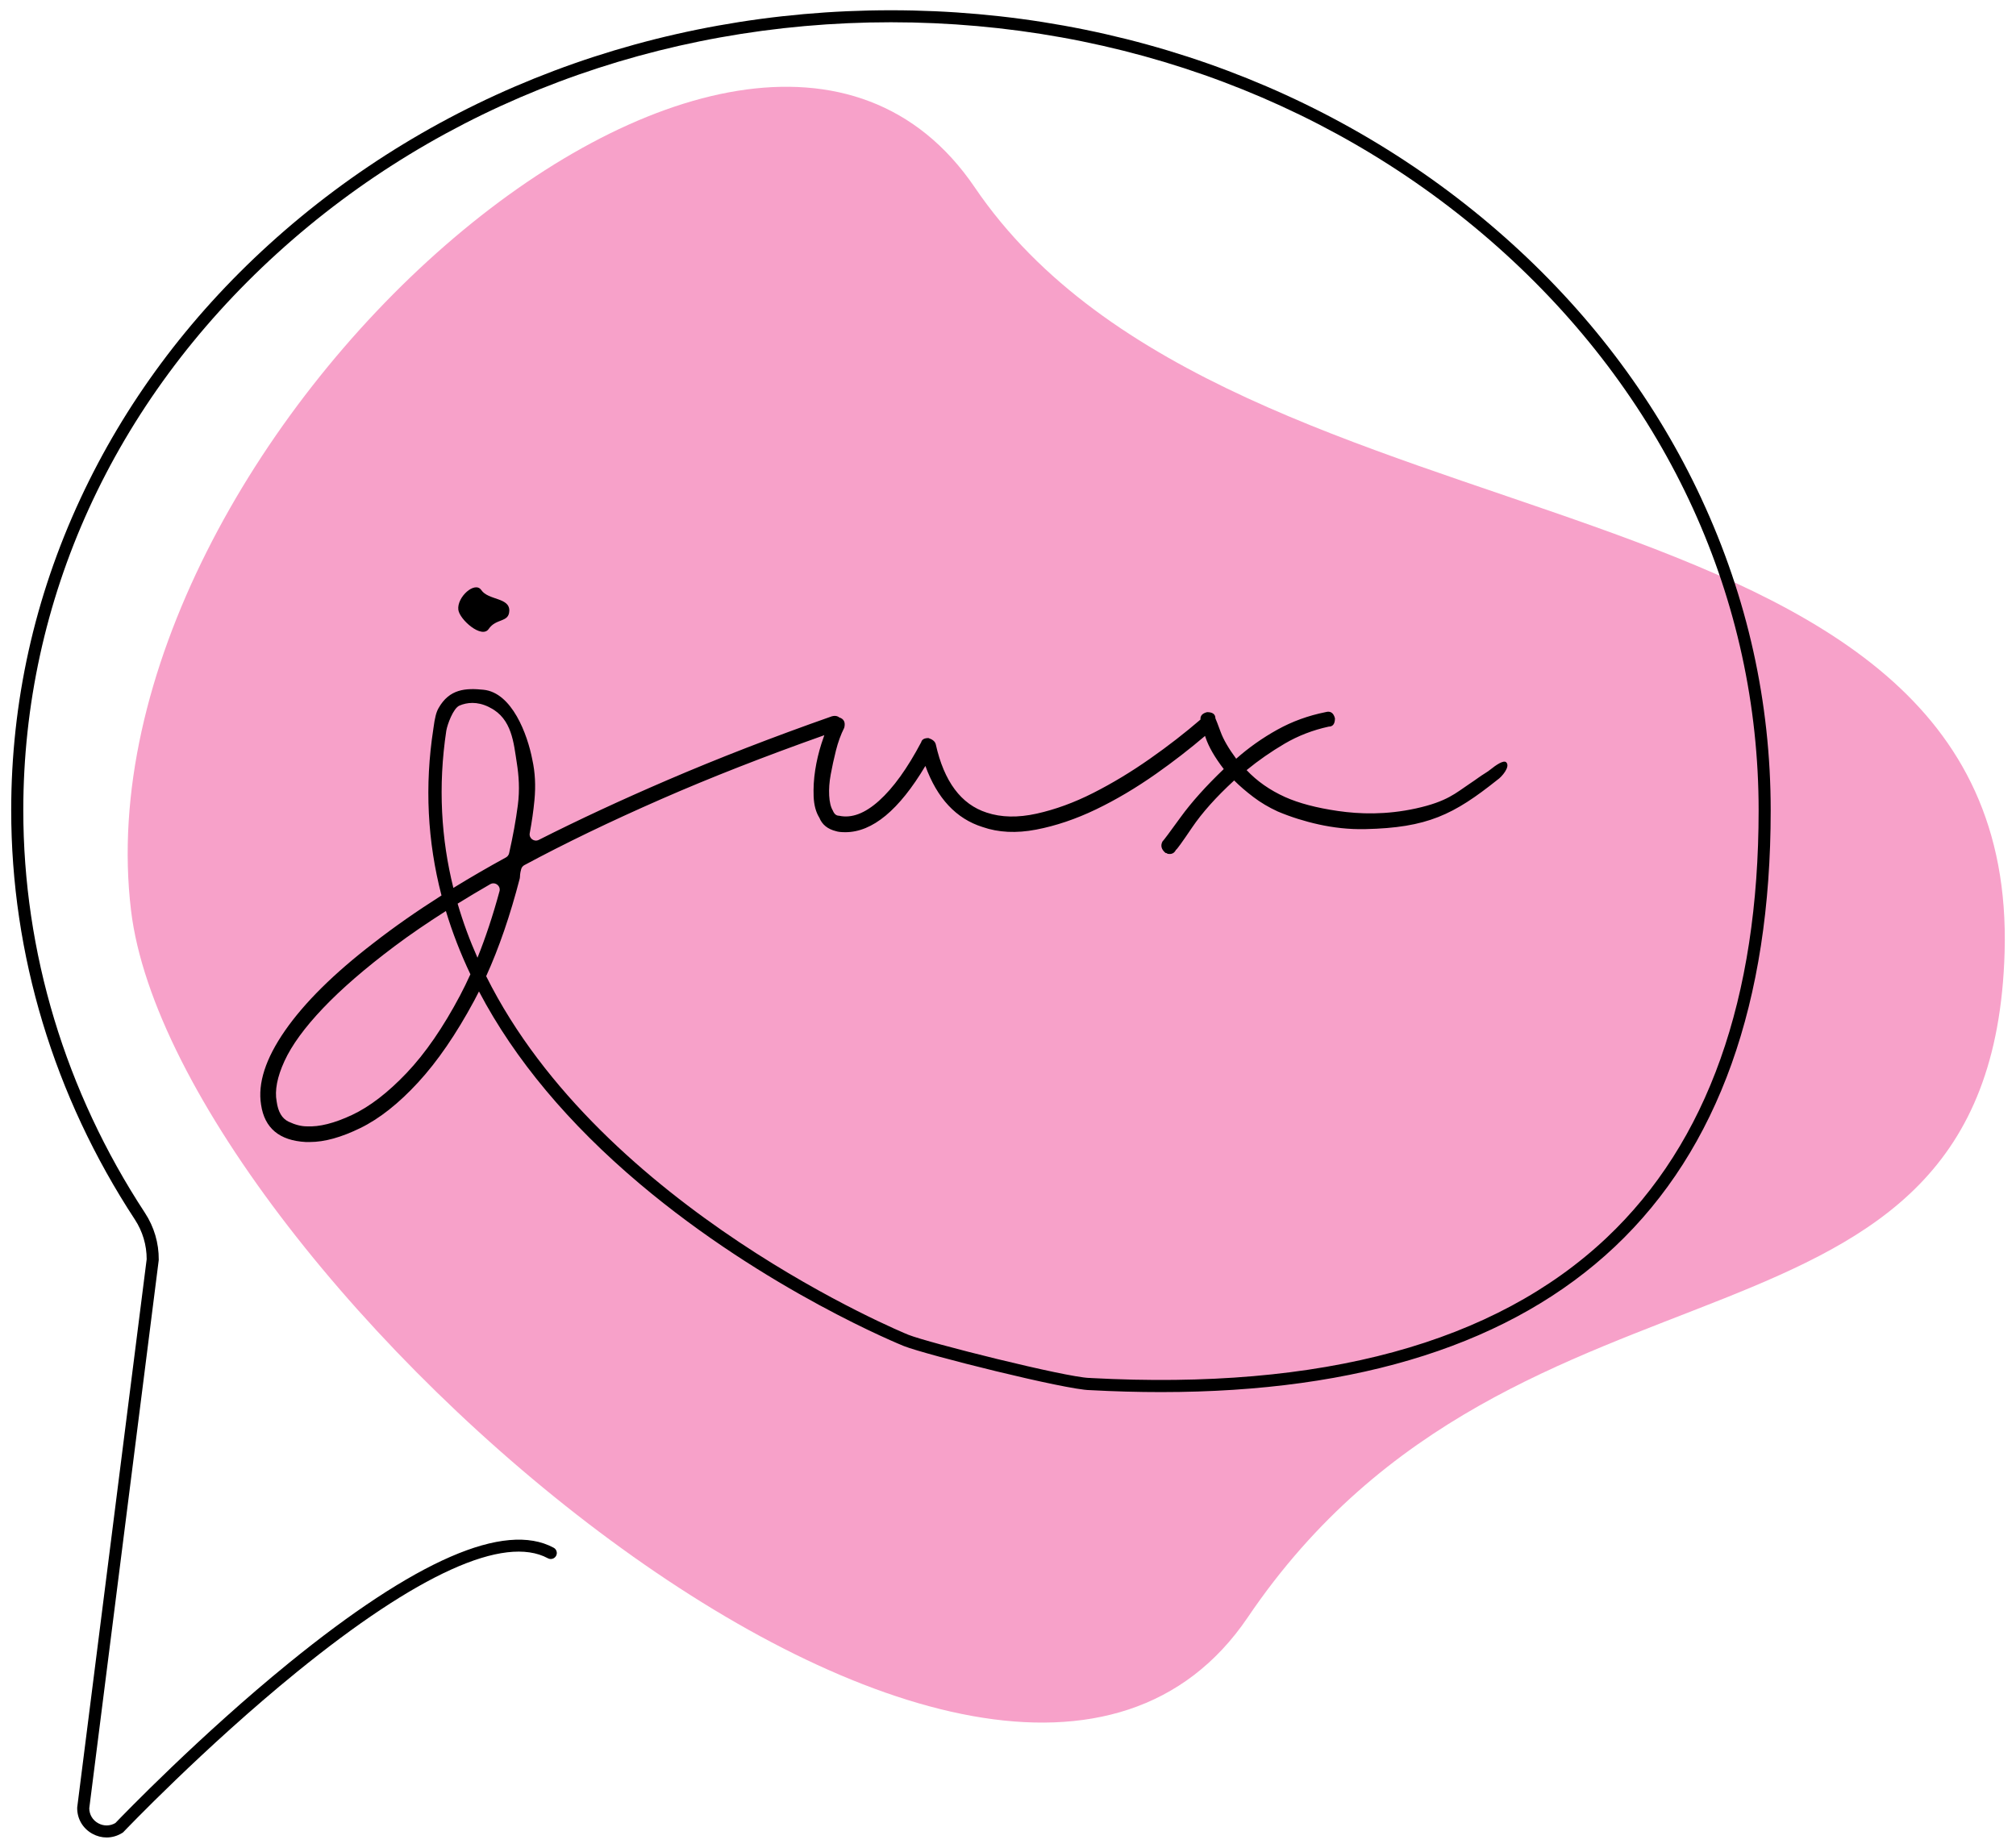
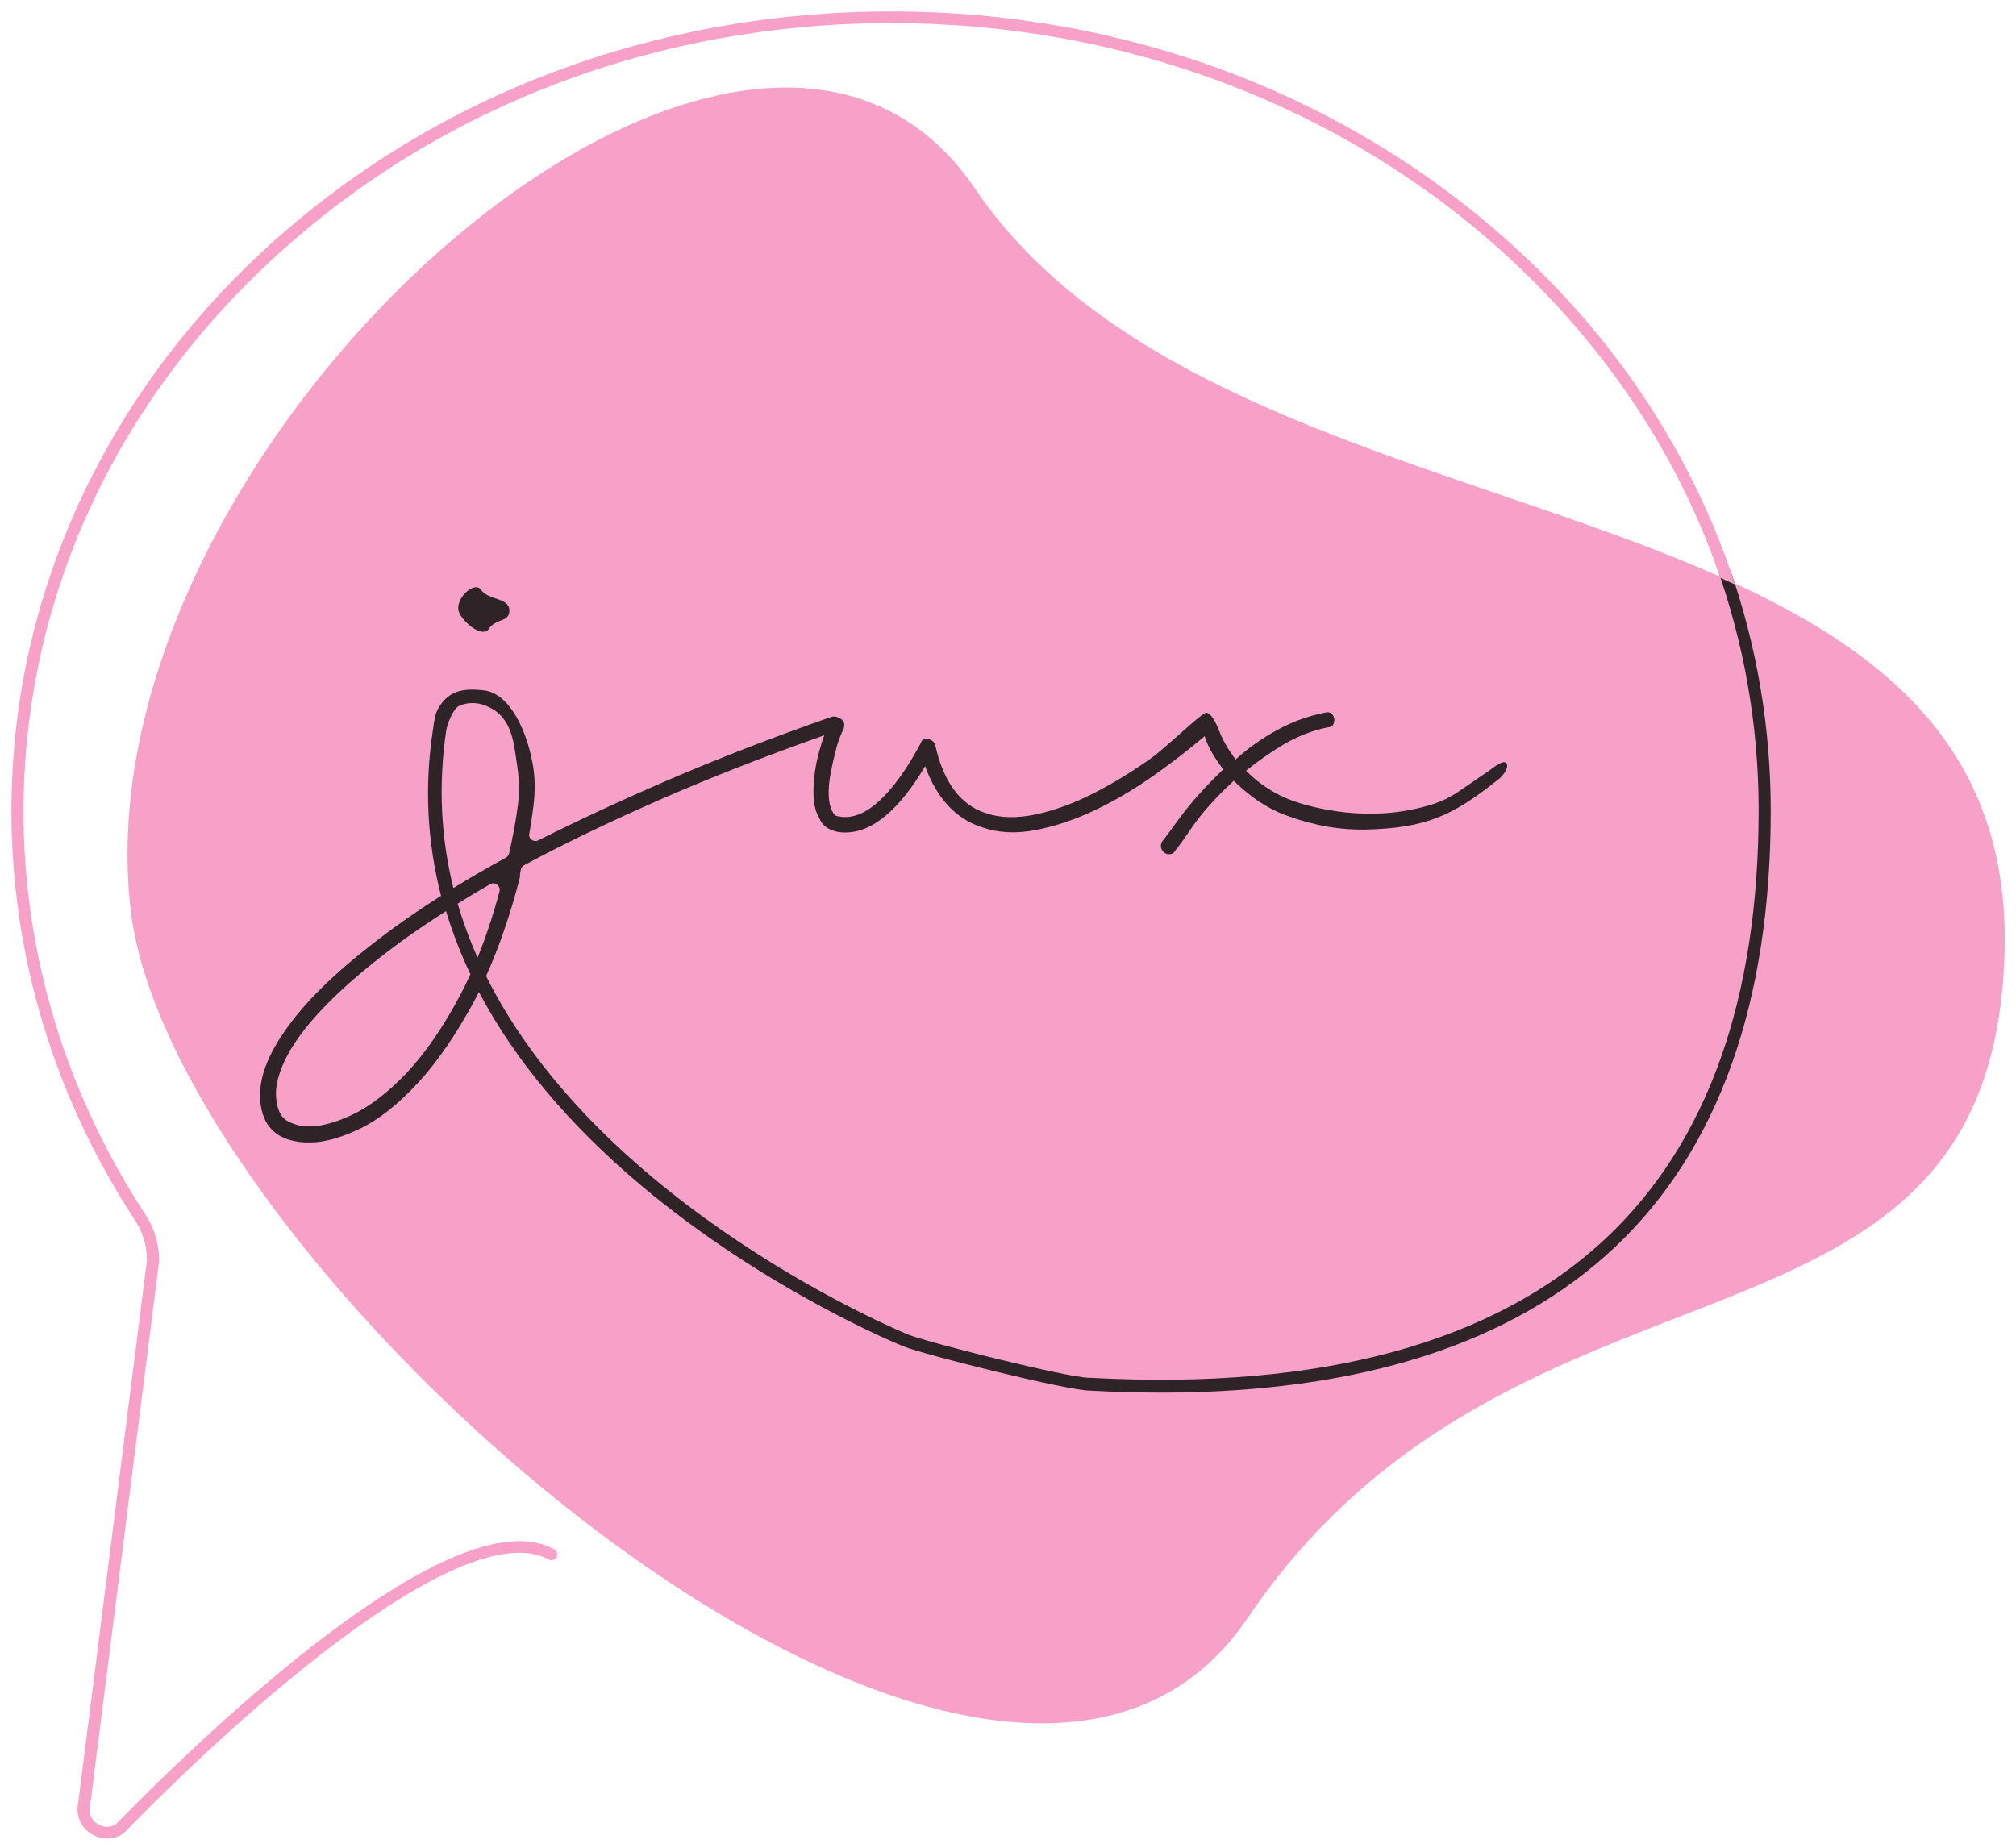
- <svg xmlns="http://www.w3.org/2000/svg" id="a" viewBox="0 0 900 825">
-   <defs>
-     <style>.b{fill:#f7a1c9;}</style>
-   </defs>
-   <path class="b" d="M894.92,424.97c-5.49,195.84-216.73,118.18-337.86,297.13-113.4,167.52-479.14-154.04-498.56-315.57C33.33,197.29,331.96-68.34,435.15,83.65c116.04,170.94,466.02,118.32,459.77,341.32Z" />
-   <path d="M227.36,272.74c-.15,5.33-5.9,3.22-9.19,8.08-3.08,4.56-13.03-4.19-13.56-8.58-.68-5.69,7.44-12.92,10.25-8.78,3.16,4.65,12.68,3.22,12.51,9.29Z" />
-   <path d="M759.58,222.67c-19.8-42.54-48.13-80.74-84.22-113.54C601.19,41.71,502.6,4.58,397.74,4.58S194.29,41.71,120.12,109.12c-36.09,32.8-64.42,71-84.22,113.54-20.5,44.06-30.9,90.87-30.9,139.13,0,64.44,19.08,127.6,55.18,182.67,3.48,5.31,5.31,11.45,5.3,17.77l-31,244.67-.02,.32c-.03,4.87,2.5,9.18,6.78,11.54,2.01,1.11,4.19,1.66,6.36,1.66,2.44,0,4.88-.7,7.06-2.09l.28-.18,.23-.24c.36-.37,36-37.75,77.27-71.31,53.87-43.8,92.65-61.38,112.16-50.84,1.31,.71,2.94,.22,3.65-1.08,.71-1.3,.22-2.93-1.08-3.63-21.89-11.83-61.65,5.48-118.16,51.43-39.73,32.31-74.25,68.11-77.5,71.49-2.38,1.39-5.22,1.44-7.66,.1-2.48-1.37-3.97-3.85-4-6.66l31-244.66,.02-.32c.05-7.43-2.08-14.66-6.17-20.9-35.52-54.19-54.3-116.34-54.3-179.74,0-93.93,40.26-182.26,113.37-248.71C196.92,46.57,294.23,9.94,397.74,9.94s200.82,36.63,273.99,103.14c73.11,66.45,113.37,154.77,113.37,248.71,0,84.16-22.84,148.38-67.89,190.89-49.86,47.05-127.26,68.12-230.05,62.61-.15-.02-.31-.03-.47-.04-.14,0-.27,0-.4,0-10.61-.35-71.7-15.67-80.77-19.28-1.79-.71-136.74-56.21-188.48-160.11,5.72-12.6,10.72-27.14,14.99-43.62,.05-.21,.08-.43,.09-.65,.02-.8,.09-1.53,.23-2.21,.08-.42,.19-.87,.33-1.35,.21-.74,.7-1.37,1.38-1.74,18.01-9.69,38.4-19.53,61.18-29.51,21.69-9.51,45.94-19.01,72.76-28.52-.43,1.2-.86,2.45-1.29,3.78-1.23,3.86-2.16,7.79-2.78,11.79-.62,4.01-.85,7.94-.7,11.79,.16,3.86,1.01,7.02,2.55,9.48,1.24,3.09,3.71,5.09,7.43,6.01,.93,.31,2.32,.46,4.18,.46,12.07,0,23.97-9.86,35.73-29.59,5.26,14.49,13.76,23.58,25.53,27.28,7.11,2.47,15.08,2.85,23.9,1.16,8.82-1.69,17.71-4.7,26.69-9.01,8.97-4.31,17.94-9.63,26.92-15.95,7.74-5.45,14.99-11.08,21.81-16.88,.08,.23,.15,.45,.23,.7,1.39,4.16,4.1,8.86,8.12,14.1-8.05,7.71-14.46,14.88-19.26,21.5-4.79,6.63-7.5,10.25-8.12,10.87-.93,1.85-.46,3.55,1.39,5.09,.31,0,.54,.08,.7,.23,.16,.16,.54,.23,1.16,.23,1.24,0,2.17-.61,2.78-1.85,.31,0,2.71-3.31,7.19-9.94,4.48-6.62,10.75-13.64,18.8-21.04,2.47,2.47,5.34,4.93,8.59,7.4,3.25,2.47,6.88,4.62,10.91,6.47,5.87,2.47,11.99,4.39,18.33,5.78,6.34,1.39,13.23,2.24,20.65,2.08,27.8-.61,39.53-6.46,59.08-22.04,1.86-1.23,5.87-5.84,3.91-7.79-1.2-1.2-4.88,1.47-6.96,3.14-.77,.62-1.58,1.18-2.43,1.7-2.72,1.68-3.25,2.28-7.2,4.9-5.87,3.9-9.78,7.79-23.67,10.84-13.47,2.96-25.22,2.54-34.81,1.16-9.59-1.39-17.48-3.47-23.67-6.24-6.81-3.08-12.53-7.09-17.17-12.02,5.26-4.31,10.91-8.24,16.94-11.79,6.03-3.54,12.6-6.08,19.72-7.63,1.86,0,2.78-1.23,2.78-3.7-.62-2.46-2.02-3.39-4.18-2.77-7.74,1.55-14.93,4.16-21.58,7.86-6.66,3.7-12.76,8.02-18.33,12.95-3.41-4.62-5.73-8.63-6.96-12.02-1.24-3.39-2.02-5.39-2.32-6.01,0-1.85-1.24-2.77-3.71-2.77-2.13,.53-3.11,1.64-2.95,3.31-6.95,5.98-14.46,11.82-22.58,17.5-8.35,5.86-16.79,10.95-25.29,15.26-8.51,4.32-16.94,7.4-25.29,9.25-8.35,1.85-15.78,1.7-22.28-.46-11.45-3.7-19.03-13.87-22.74-30.52-.31-1.23-1.39-2.15-3.25-2.77-1.86,0-2.94,.62-3.25,1.85-6.19,11.72-12.46,20.42-18.8,26.12-6.34,5.71-12.3,7.94-17.87,6.71-1.24,0-2.17-.77-2.78-2.31-.93-1.54-1.47-3.77-1.63-6.7-.16-2.93,.07-6.08,.7-9.48,.62-3.39,1.39-6.94,2.32-10.64,.93-3.7,2.16-7.09,3.71-10.17,.6-2.41-.14-3.93-2.2-4.58-.19-.16-.39-.29-.6-.39-.03-.01-.06-.02-.08-.03-.75-.34-1.65-.38-2.69-.08-26.3,9.25-50.75,18.73-73.33,28.44-20.57,8.85-39.73,17.75-57.48,26.73-2.08,1.05-4.46-.73-4.03-3.01,.95-5.06,1.65-9.96,2.1-14.7,.62-6.47,.3-12.48-.93-18.03-2.17-11.4-9.09-30.02-21.82-31.3-7.86-.8-15.21-.45-20.07,8.23-.97,1.73-1.62,3.9-2.32,9.28,0,0,0,.02,0,.03-3.91,25.25-2.64,50.1,3.65,74.31-11.05,7.01-21.2,14.11-30.43,21.3-17.64,13.56-30.78,26.59-39.45,39.07-8.66,12.49-12.22,23.5-10.67,33.06,1.55,10.47,8.2,16.02,19.96,16.65h1.86c6.5,0,14-2.08,22.51-6.24,8.51-4.16,17.1-10.95,25.76-20.35,8.67-9.41,17.01-21.58,25.06-36.53,.72-1.34,1.43-2.71,2.13-4.11,.04,.08,.08,.16,.12,.23,15.8,30.04,39.88,58.84,71.57,85.6,56.51,47.71,117.4,72.27,118.01,72.51,9.64,3.84,72.56,19.59,83.04,19.67,10.86,.59,21.44,.88,31.75,.88,88.81,0,156.88-21.79,202.6-64.93,46.16-43.56,69.57-109.09,69.57-194.78,0-48.25-10.4-95.06-30.9-139.13ZM222.98,397.97c-2.94,10.83-6.22,20.71-9.82,29.65-3.46-7.79-6.44-15.84-8.86-24.15,4.63-2.86,9.45-5.75,14.54-8.68,2.18-1.26,4.81,.76,4.15,3.18Zm-23.73-71.79s.02-.03,.02-.05c.4-2.47,3.02-9.88,5.85-11.09,3.32-1.42,7.82-1.95,13.06,.6,.2,.1,.38,.22,.58,.32,9.83,4.92,10.57,15.91,11.95,24.64,.89,5.61,1.39,11.87,.46,18.96-.88,6.73-2.18,13.86-3.89,21.42-.18,.78-.7,1.46-1.4,1.85-8.22,4.5-16.04,9.04-23.48,13.62-5.41-21.75-6.94-45.18-3.15-70.27Zm6.17,118.23c-7.59,14.33-15.55,25.89-23.9,34.68-8.35,8.78-16.48,15.03-24.36,18.73-7.89,3.7-14.62,5.39-20.19,5.09-2.47,0-5.18-.69-8.12-2.08-2.94-1.39-4.71-4.39-5.34-9.02-.93-4.93,.23-10.94,3.48-18.03,3.25-7.09,8.98-14.96,17.17-23.58,8.2-8.63,18.88-17.88,32.02-27.74,6.81-5.11,14.46-10.34,22.88-15.7,2.87,9.52,6.52,18.94,10.94,28.25-1.48,3.28-3.01,6.42-4.59,9.41Z" />
+ <svg xmlns="http://www.w3.org/2000/svg" version="1.1" id="a" x="0px" y="0px" viewBox="0 0 900 825" style="enable-background:new 0 0 900 825;" xml:space="preserve">
+   <style type="text/css">
+ 	.st0{fill:#F7A1C9;}
+ 	.st1{fill:#2E2427;}
+ </style>
+   <path class="st0" d="M435.1,84C331.9-68,33.3,197.6,58.4,406.9C77.9,568.4,443.6,890,557,722.4c121.1-178.9,332.4-101.2,337.9-297.1  C901.1,202.3,551.1,254.9,435.1,84z" />
+   <path class="st1" d="M227.4,272.7c-0.1,5.3-5.9,3.2-9.2,8.1c-3.1,4.6-13-4.2-13.6-8.6c-0.7-5.7,7.4-12.9,10.2-8.8  C218,268.1,227.5,266.7,227.4,272.7L227.4,272.7z" />
+   <path class="st1" d="M772.6,254.9c-2.3-0.8-4.4-1.6-6.5-2.6c12.5,34.9,19,71.7,19,109.4c0,84.2-22.8,148.4-67.9,190.9  c-49.9,47-127.3,68.1-230,62.6c-0.1,0-0.3,0-0.5,0c-0.1,0-0.3,0-0.4,0c-10.6-0.3-71.7-15.7-80.8-19.3  c-1.8-0.7-136.7-56.2-188.5-160.1c5.7-12.6,10.7-27.1,15-43.6c0.1-0.2,0.1-0.4,0.1-0.6c0-0.8,0.1-1.5,0.2-2.2  c0.1-0.4,0.2-0.9,0.3-1.4c0.2-0.7,0.7-1.4,1.4-1.7c18-9.7,38.4-19.5,61.2-29.5c21.7-9.5,45.9-19,72.8-28.5c-0.4,1.2-0.9,2.5-1.3,3.8  c-1.2,3.9-2.2,7.8-2.8,11.8s-0.9,7.9-0.7,11.8c0.2,3.9,1,7,2.5,9.5c1.2,3.1,3.7,5.1,7.4,6c0.9,0.3,2.3,0.5,4.2,0.5  c12.1,0,24-9.9,35.7-29.6c5.3,14.5,13.8,23.6,25.5,27.3c7.1,2.5,15.1,2.9,23.9,1.2c8.8-1.7,17.7-4.7,26.7-9s17.9-9.6,26.9-16  c7.7-5.5,15-11.1,21.8-16.9c0.1,0.2,0.2,0.5,0.2,0.7c1.4,4.2,4.1,8.9,8.1,14.1c-8,7.7-14.5,14.9-19.3,21.5  c-4.8,6.6-7.5,10.2-8.1,10.9c-0.9,1.9-0.5,3.5,1.4,5.1c0.3,0,0.5,0.1,0.7,0.2c0.2,0.2,0.5,0.2,1.2,0.2c1.2,0,2.2-0.6,2.8-1.9  c0.3,0,2.7-3.3,7.2-9.9c4.5-6.6,10.8-13.6,18.8-21c2.5,2.5,5.3,4.9,8.6,7.4s6.9,4.6,10.9,6.5c5.9,2.5,12,4.4,18.3,5.8  c6.3,1.4,13.2,2.2,20.7,2.1c27.8-0.6,39.5-6.5,59.1-22c1.9-1.2,5.9-5.8,3.9-7.8c-1.2-1.2-4.9,1.5-7,3.1c-0.8,0.6-1.6,1.2-2.4,1.7  c-2.7,1.7-3.2,2.3-7.2,4.9c-5.9,3.9-9.8,7.8-23.7,10.8c-13.5,3-25.2,2.5-34.8,1.2c-9.6-1.4-17.5-3.5-23.7-6.2  c-6.8-3.1-12.5-7.1-17.2-12c5.3-4.3,10.9-8.2,16.9-11.8c6-3.5,12.6-6.1,19.7-7.6c1.9,0,2.8-1.2,2.8-3.7c-0.6-2.5-2-3.4-4.2-2.8  c-7.7,1.5-14.9,4.2-21.6,7.9c-6.7,3.7-12.8,8-18.3,13c-3.4-4.6-5.7-8.6-7-12c-1.2-3.2-3.4-8-5.6-8.8c-0.3-0.1-0.5-0.1-0.8,0  c-3.4,1.4-17.4,15.4-25.1,20.8c-8.4,5.9-16.8,11-25.3,15.3s-16.9,7.4-25.3,9.2c-8.4,1.8-15.8,1.7-22.3-0.5  c-11.5-3.7-19-13.9-22.7-30.5c-0.3-1.2-1.4-2.1-3.2-2.8c-1.9,0-2.9,0.6-3.2,1.9c-6.2,11.7-12.5,20.4-18.8,26.1s-12.3,7.9-17.9,6.7  c-1.2,0-2.2-0.8-2.8-2.3c-0.9-1.5-1.5-3.8-1.6-6.7c-0.2-2.9,0.1-6.1,0.7-9.5c0.6-3.4,1.4-6.9,2.3-10.6c0.9-3.7,2.2-7.1,3.7-10.2  c0.6-2.4-0.1-3.9-2.2-4.6c-0.2-0.2-0.4-0.3-0.6-0.4h-0.1c-0.8-0.3-1.6-0.4-2.7-0.1c-26.3,9.2-50.8,18.7-73.3,28.4  c-20.6,8.9-39.7,17.8-57.5,26.7c-2.1,1-4.5-0.7-4-3c0.9-5.1,1.6-10,2.1-14.7c0.6-6.5,0.3-12.5-0.9-18c-2.2-11.4-9.1-30-21.8-31.3  c-7.9-0.8-15.2-0.5-20.1,8.2c-1,1.7-1.6,3.9-2.3,9.3c-3.9,25.2-2.6,50.1,3.6,74.3c-11.1,7-21.2,14.1-30.4,21.3  c-17.6,13.6-30.8,26.6-39.4,39.1c-8.7,12.5-12.2,23.5-10.7,33.1c1.6,10.5,8.2,16,20,16.6h1.9c6.5,0,14-2.1,22.5-6.2  c8.5-4.1,17.1-11,25.8-20.4c8.7-9.4,17-21.6,25.1-36.5c0.7-1.3,1.4-2.7,2.1-4.1c0,0.1,0.1,0.2,0.1,0.2c15.8,30,39.9,58.8,71.6,85.6  c56.5,47.7,117.4,72.3,118,72.5c9.6,3.8,72.6,19.6,83,19.7c10.9,0.6,21.4,0.9,31.8,0.9c88.8,0,156.9-21.8,202.6-64.9  c46.2-43.6,69.6-109.1,69.6-194.8C790.5,325.2,784.5,289.4,772.6,254.9z M199.2,326.2c0.4-2.5,3-9.9,5.9-11.1  c3.3-1.4,7.8-2,13.1,0.6c0.2,0.1,0.4,0.2,0.6,0.3c9.8,4.9,10.6,15.9,11.9,24.6c0.9,5.6,1.4,11.9,0.5,19c-0.9,6.7-2.2,13.9-3.9,21.4  c-0.2,0.8-0.7,1.5-1.4,1.9c-8.2,4.5-16,9-23.5,13.6C197,374.7,195.5,351.3,199.2,326.2z M205.4,444.4c-7.6,14.3-15.6,25.9-23.9,34.7  c-8.4,8.8-16.5,15-24.4,18.7c-7.9,3.7-14.6,5.4-20.2,5.1c-2.5,0-5.2-0.7-8.1-2.1c-2.9-1.4-4.7-4.4-5.3-9c-0.9-4.9,0.2-10.9,3.5-18  c3.3-7.1,9-15,17.2-23.6c8.2-8.6,18.9-17.9,32-27.7c6.8-5.1,14.5-10.3,22.9-15.7c2.9,9.5,6.5,18.9,10.9,28.2  C208.5,438.3,207,441.4,205.4,444.4z M213.2,427.6c-3.5-7.8-6.4-15.8-8.9-24.1c4.6-2.9,9.4-5.8,14.5-8.7c2.2-1.3,4.8,0.8,4.2,3.2  C220.1,408.8,216.8,418.7,213.2,427.6z" />
+   <path class="st1" d="M199.2,326.2C199.3,326.1,199.2,326.2,199.2,326.2L199.2,326.2z" />
+   <path class="st0" d="M247.4,691.7c-21.9-11.8-61.7,5.5-118.2,51.4c-39.7,32.3-74.2,68.1-77.5,71.5c-2.4,1.4-5.2,1.4-7.7,0.1  c-2.5-1.4-4-3.8-4-6.7l31-244.7V563c0.1-7.4-2.1-14.7-6.2-20.9c-35.5-54.2-54.3-116.3-54.3-179.7c0-93.9,40.3-182.3,113.4-248.7  C197,47,294.3,10.3,397.8,10.3s200.8,36.6,274,103.1C717,154.6,749.6,203.9,768,258c2.2,1,4.4,2,6.6,3c-4.2-12.8-9.1-25.4-14.9-37.8  c-19.8-42.5-48.1-80.7-84.2-113.5C601.3,42.2,502.7,5.1,397.8,5.1S194.4,42.1,120.2,109.5c-36.1,32.8-64.4,71-84.2,113.5  C15.5,267.2,5.1,314,5.1,362.2c0,64.4,19.1,127.6,55.2,182.7c3.5,5.3,5.3,11.5,5.3,17.8l-31,244.7v0.3c0,4.9,2.5,9.2,6.8,11.5  c2,1.1,4.2,1.7,6.4,1.7c2.4,0,4.9-0.7,7.1-2.1l0.3-0.2l0.2-0.2c0.4-0.4,36-37.8,77.3-71.3c53.9-43.8,92.6-61.4,112.2-50.8  c1.3,0.7,2.9,0.2,3.6-1.1C249.2,694,248.7,692.4,247.4,691.7z" />
</svg>
